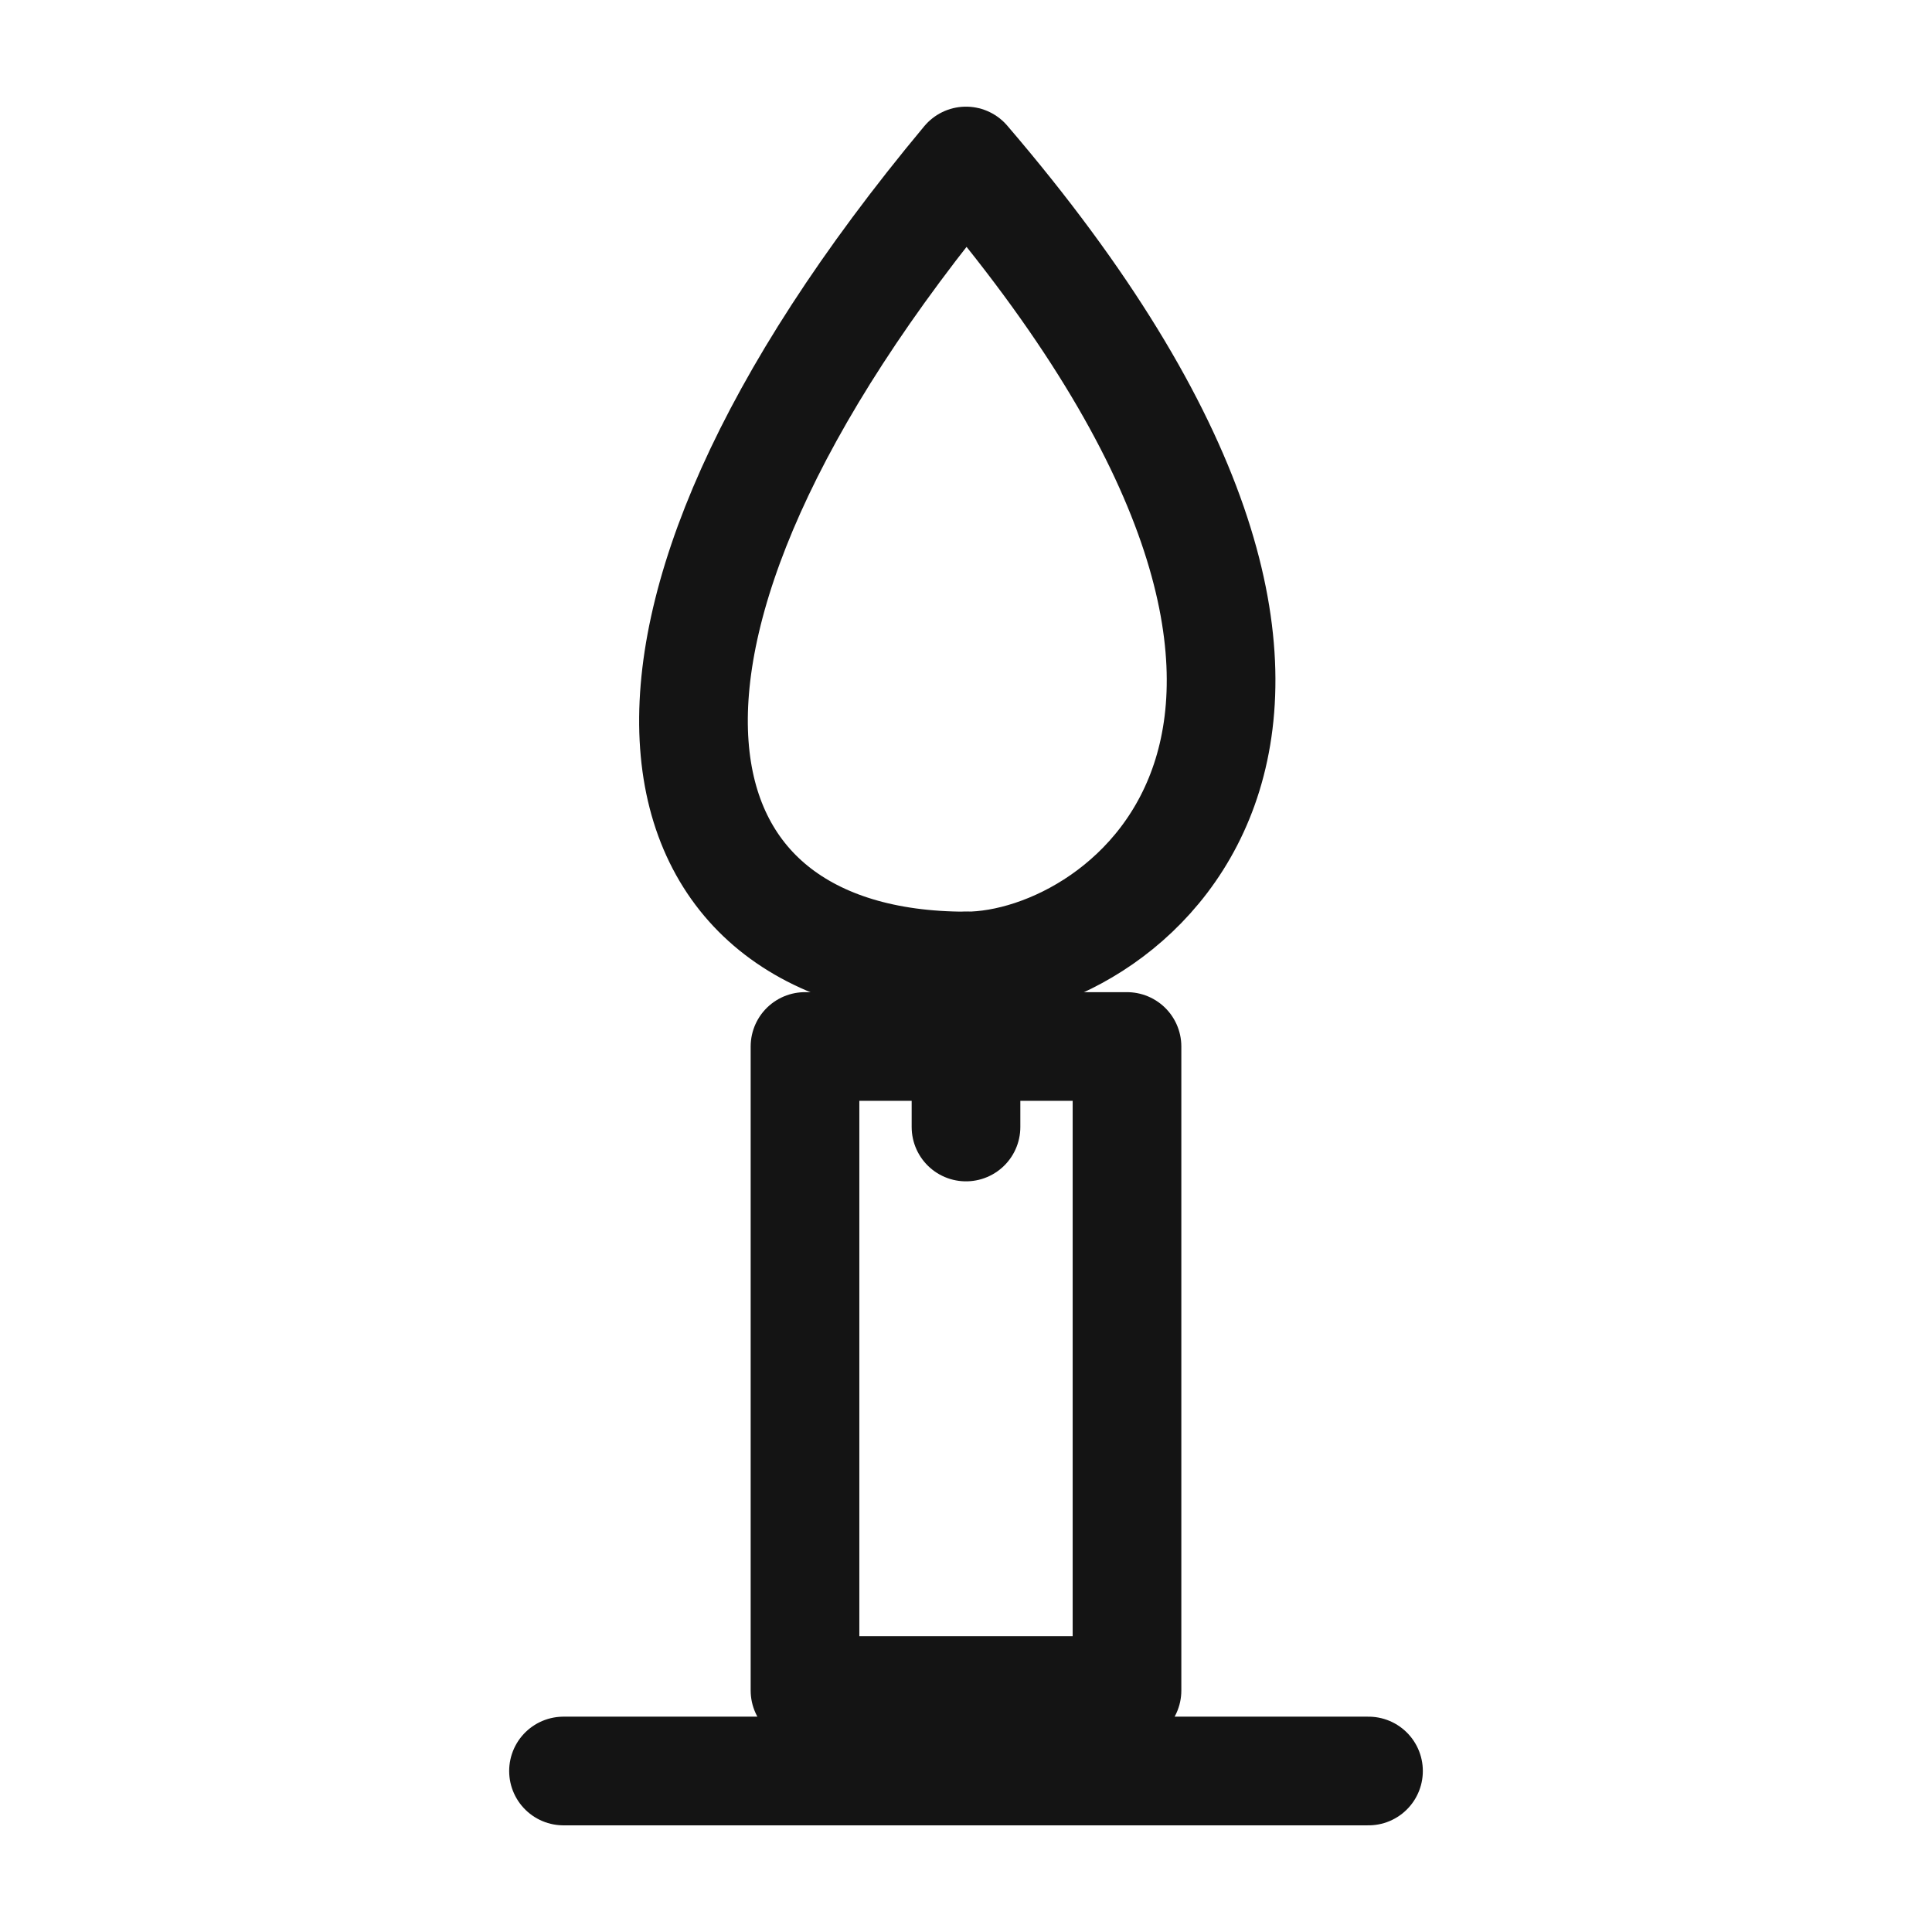
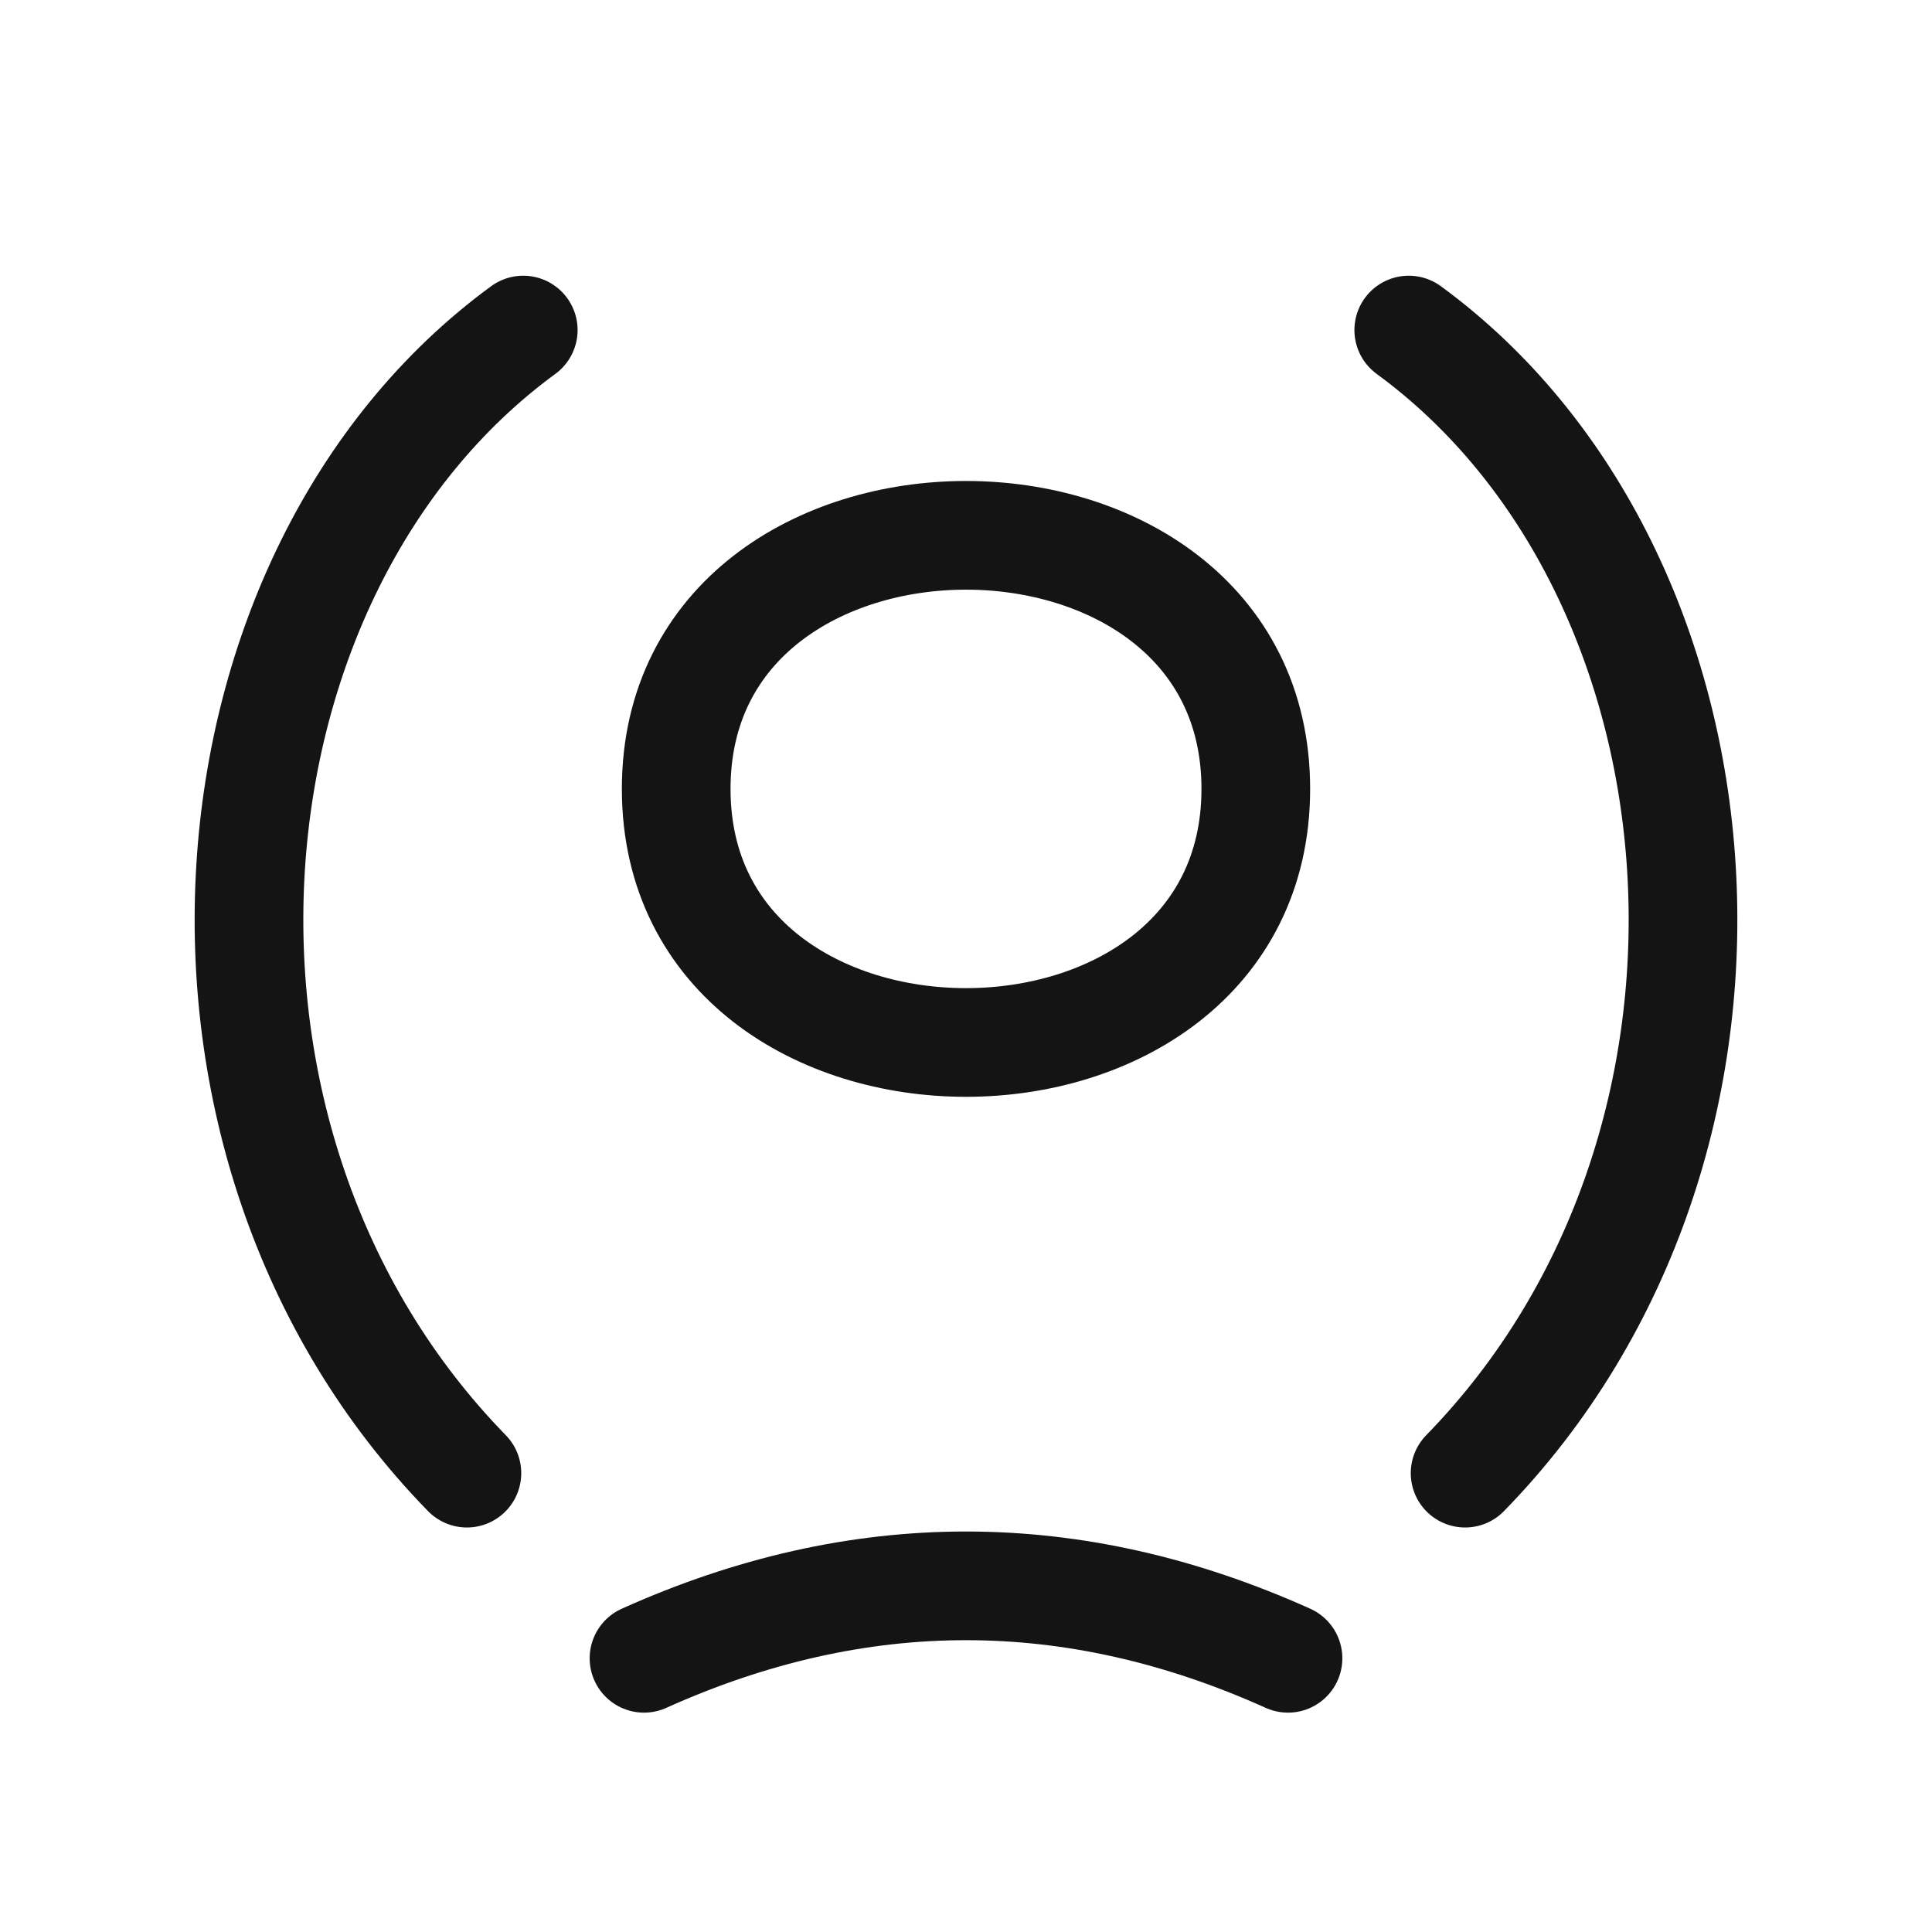
<svg xmlns="http://www.w3.org/2000/svg" viewBox="0 0 24 24" fill="none" stroke="#141414" stroke-width="1.35" stroke-linecap="round" stroke-linejoin="round">
-   <path d="M12 2C18 9 14 12 12 12C8 12 7 8 12 2Z" />
-   <path d="M10 13H14V21H10ZM7 22H17M12 12V14" />
+   <path d="M6.5 4.1C2.4 7.1 1.8 14.2 5.8 18.3M17.5 4.1C21.6 7.1 22.2 14.2 18.2 18.3" />
+   <path d="M8.4 9.8C8.4 5.6 15.6 5.6 15.6 9.8C15.6 14 8.4 14 8.4 9.8Z" />
+   <path d="M8 20.6Q12 18.8 16 20.6" />
</svg>
